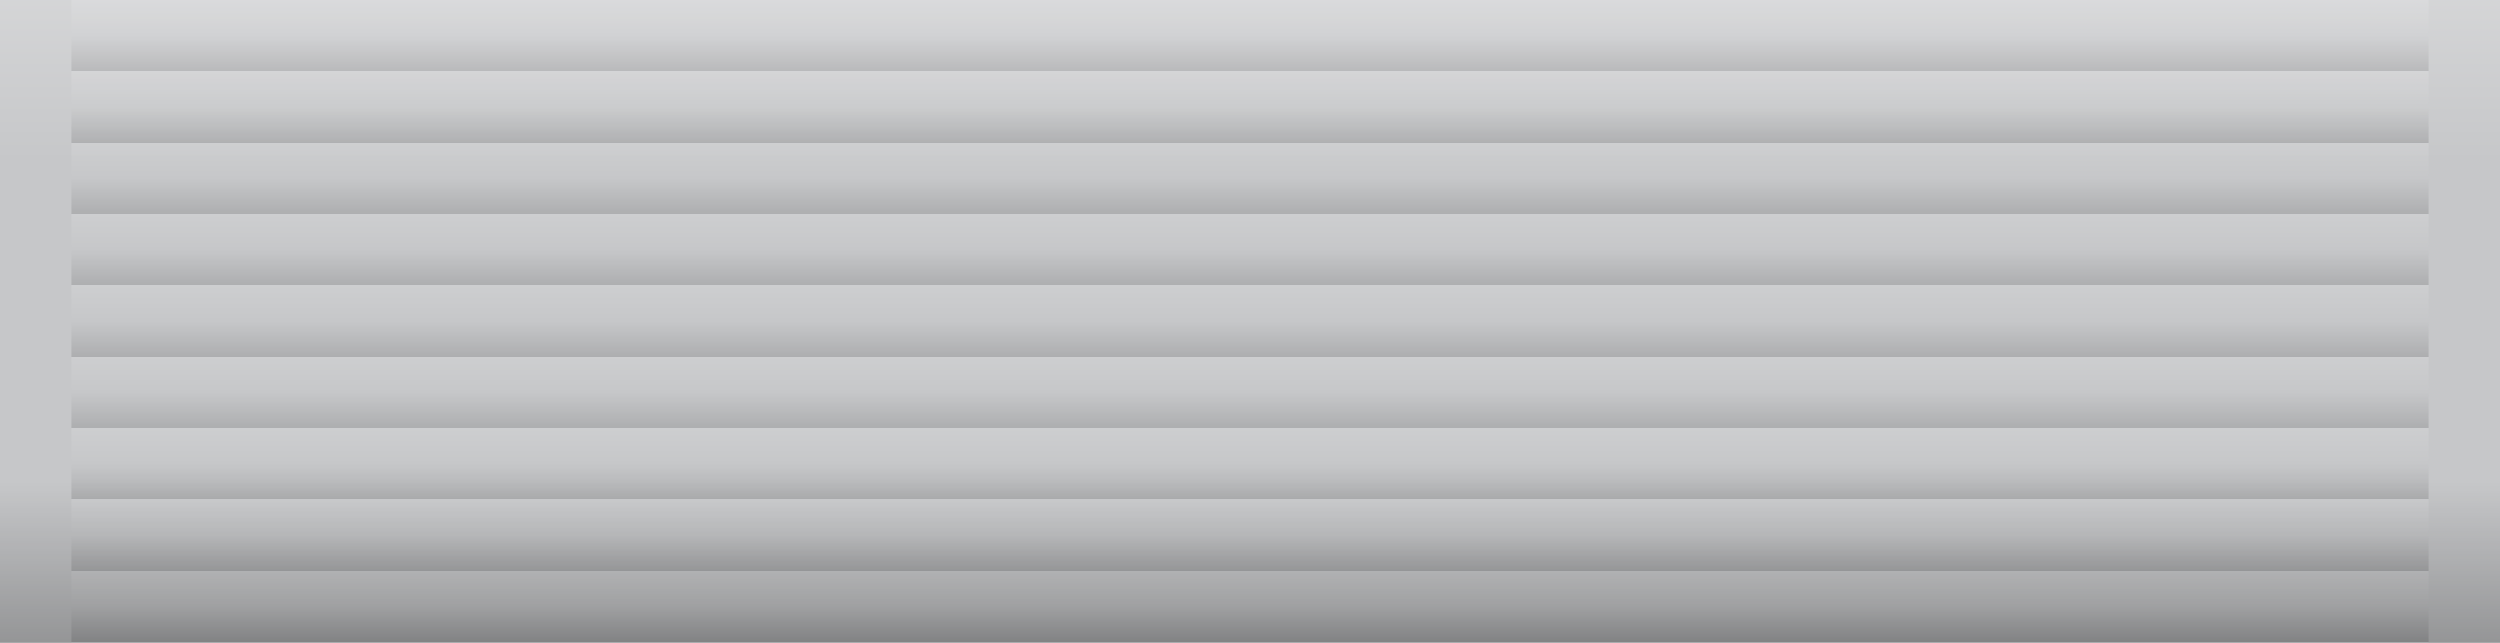
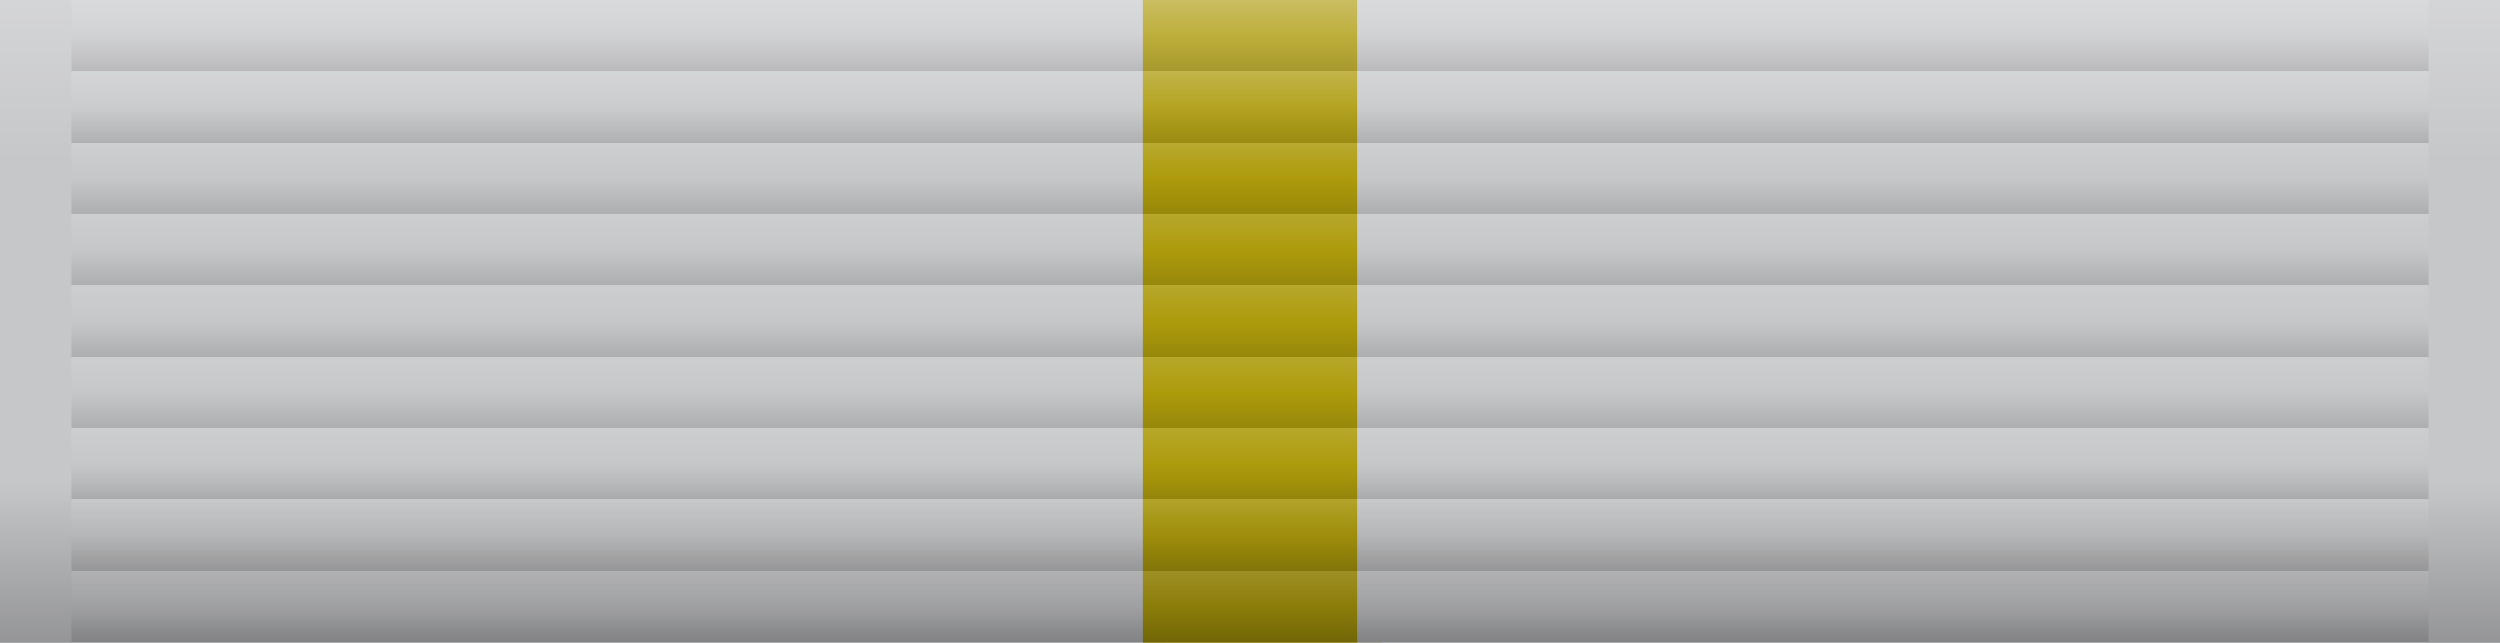
<svg xmlns="http://www.w3.org/2000/svg" xmlns:xlink="http://www.w3.org/1999/xlink" width="105" height="27">
  <defs>
    <linearGradient id="a" spreadMethod="repeat" x2="0" y2=".111">
      <stop offset="0" style="stop-color:#fff;stop-opacity:1" />
      <stop offset=".5" style="stop-color:#fff;stop-opacity:0" />
      <stop offset=".5" style="stop-color:#000;stop-opacity:0" />
      <stop offset="1" style="stop-color:#000;stop-opacitity:0" />
    </linearGradient>
    <linearGradient id="b" x2="0" y2="1">
      <stop offset="0" style="stop-color:#fff;stop-opacity:1" />
      <stop offset=".25" style="stop-color:#fff;stop-opacity:0" />
      <stop offset=".75" style="stop-color:#000;stop-opacity:0" />
      <stop offset="1" style="stop-color:#000;stop-opacitity:0" />
    </linearGradient>
    <symbol id="c">
      <path style="opacity:.125;fill:url(#a)" d="M3 0h99v27H3z" />
      <path style="opacity:.25;fill:url(#b)" d="M0 0h105v27H0z" />
    </symbol>
  </defs>
-   <path style="fill:#c6c7c9" d="M0 0h105v27H0z" />
+   <path style="fill:#c6c7c9" d="M0 0h49v27H0z" />
+   <path style="fill:#ad9b0c" d="M48 0h10v27H48z" />
+   <path style="fill:#c6c7c9" d="M57 0h49v27H57z" />
  <use xlink:href="#c" />
</svg>
